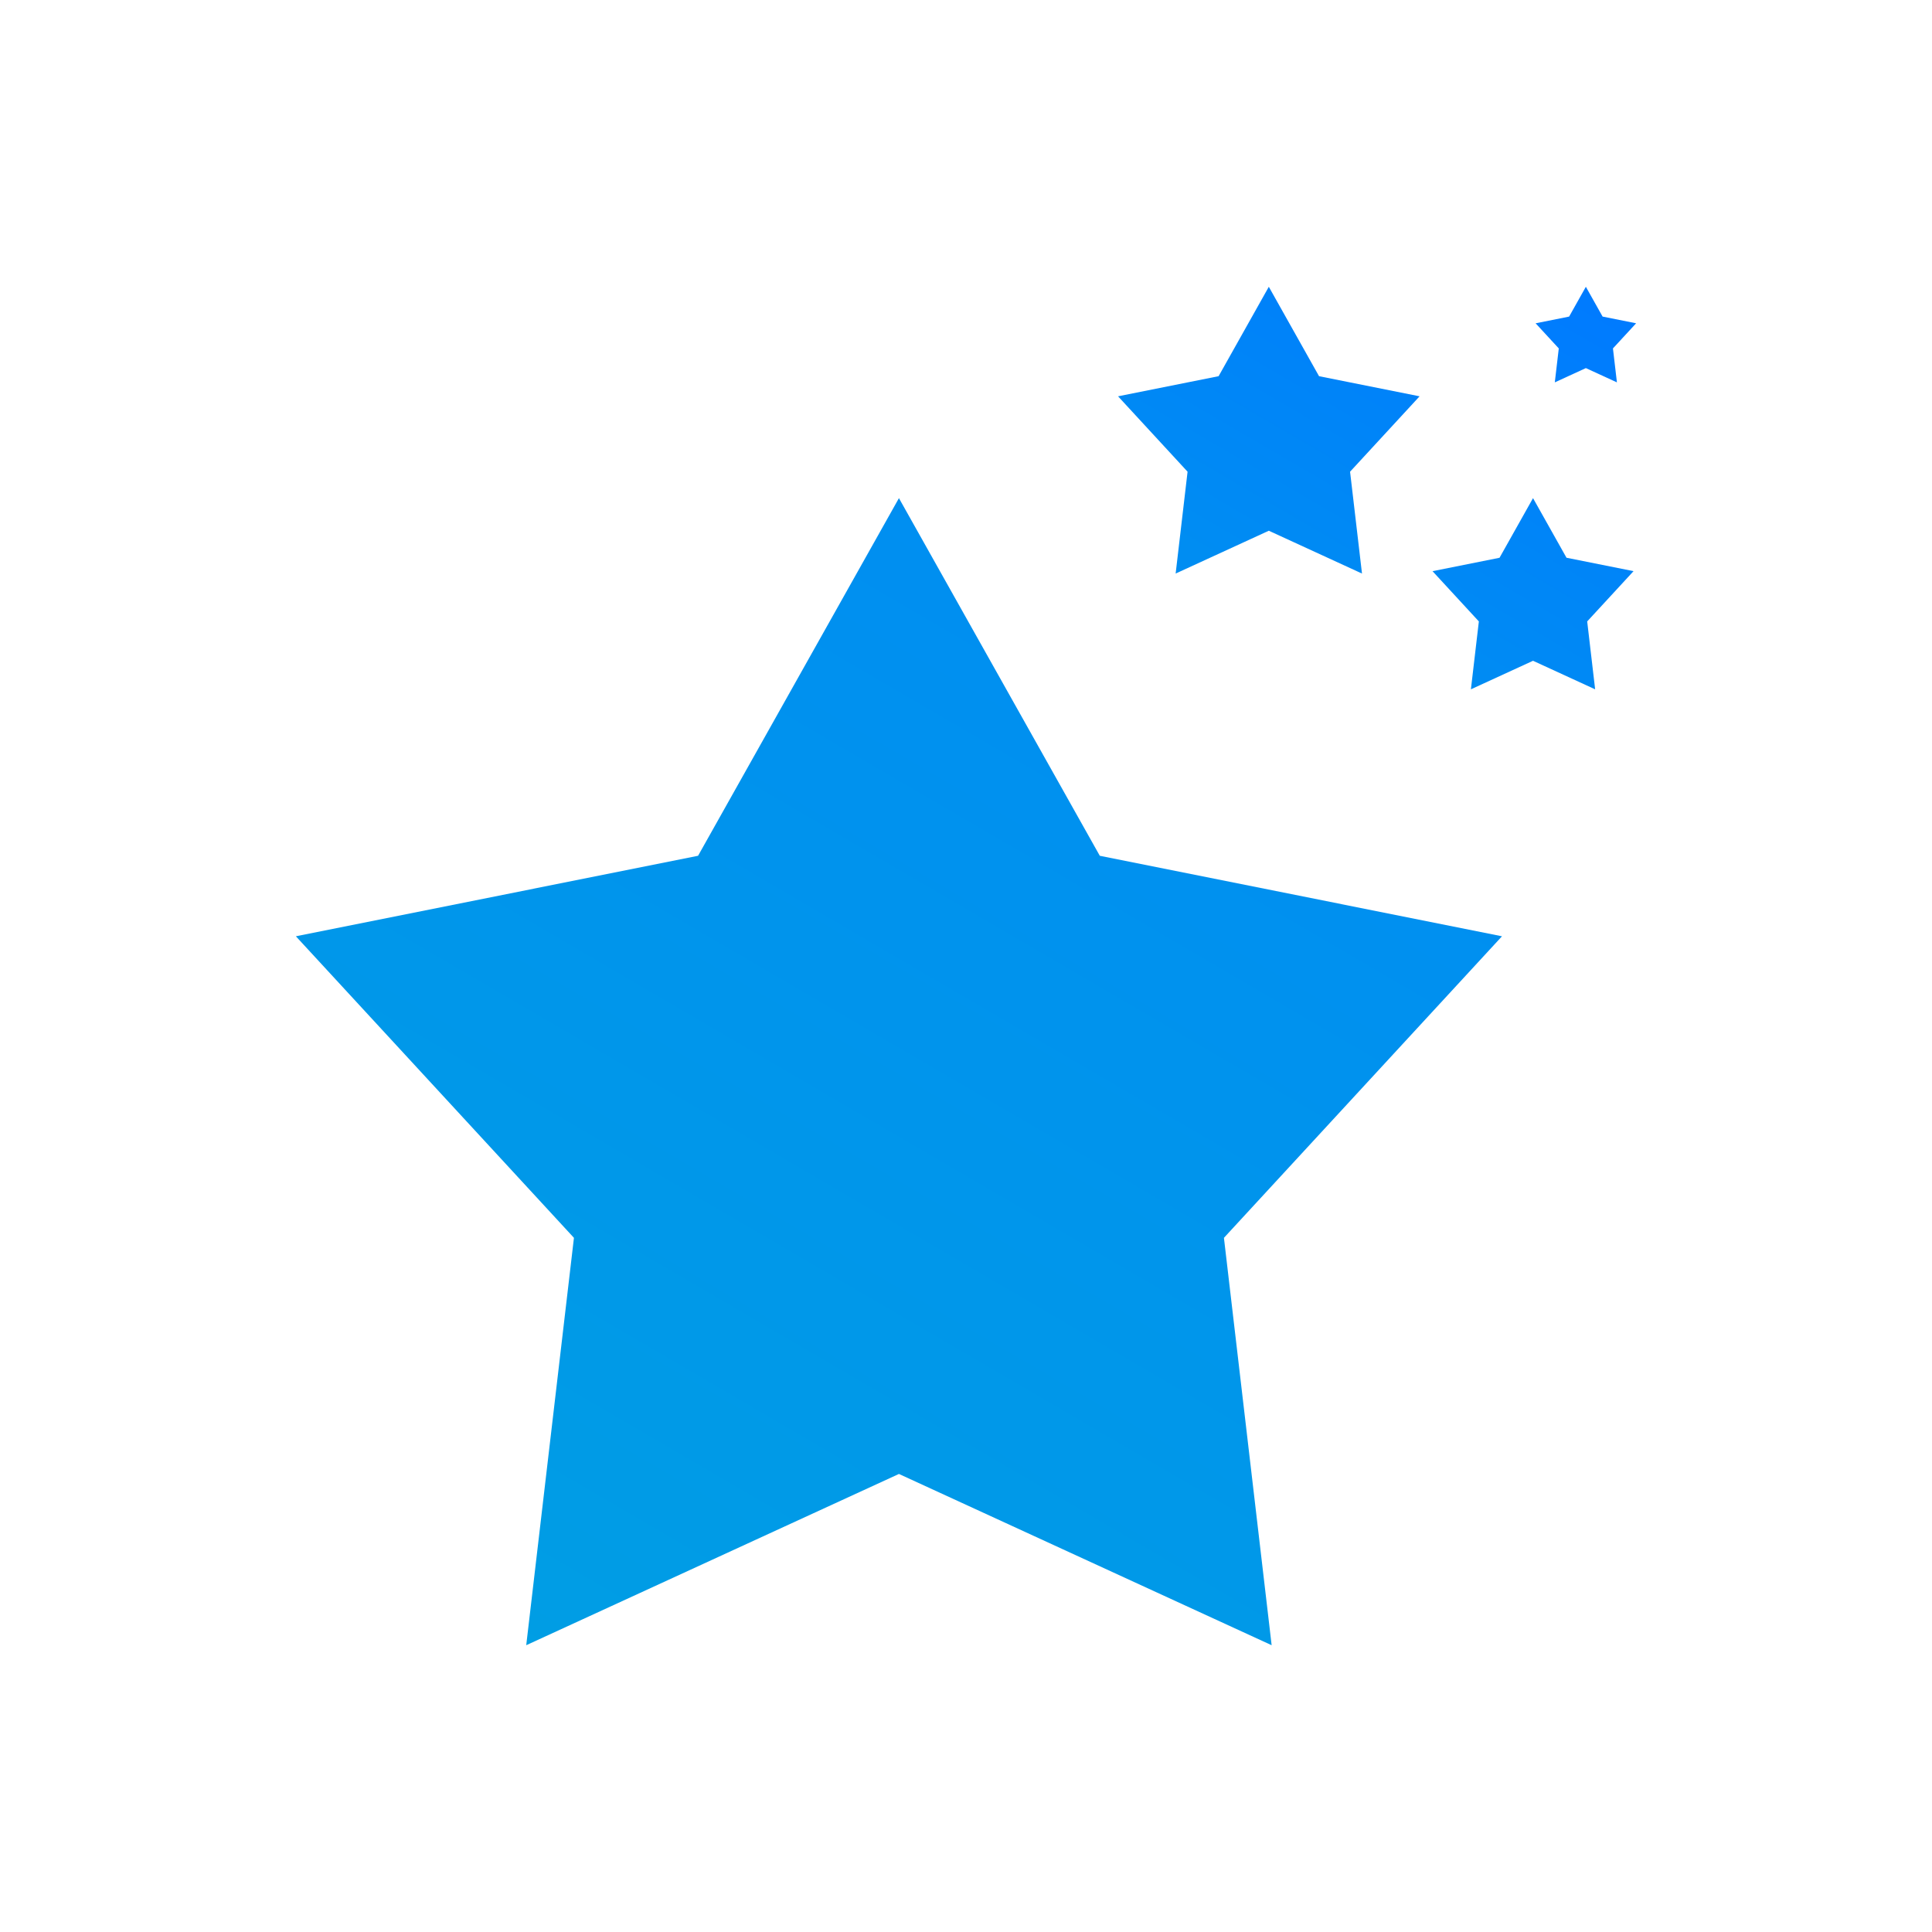
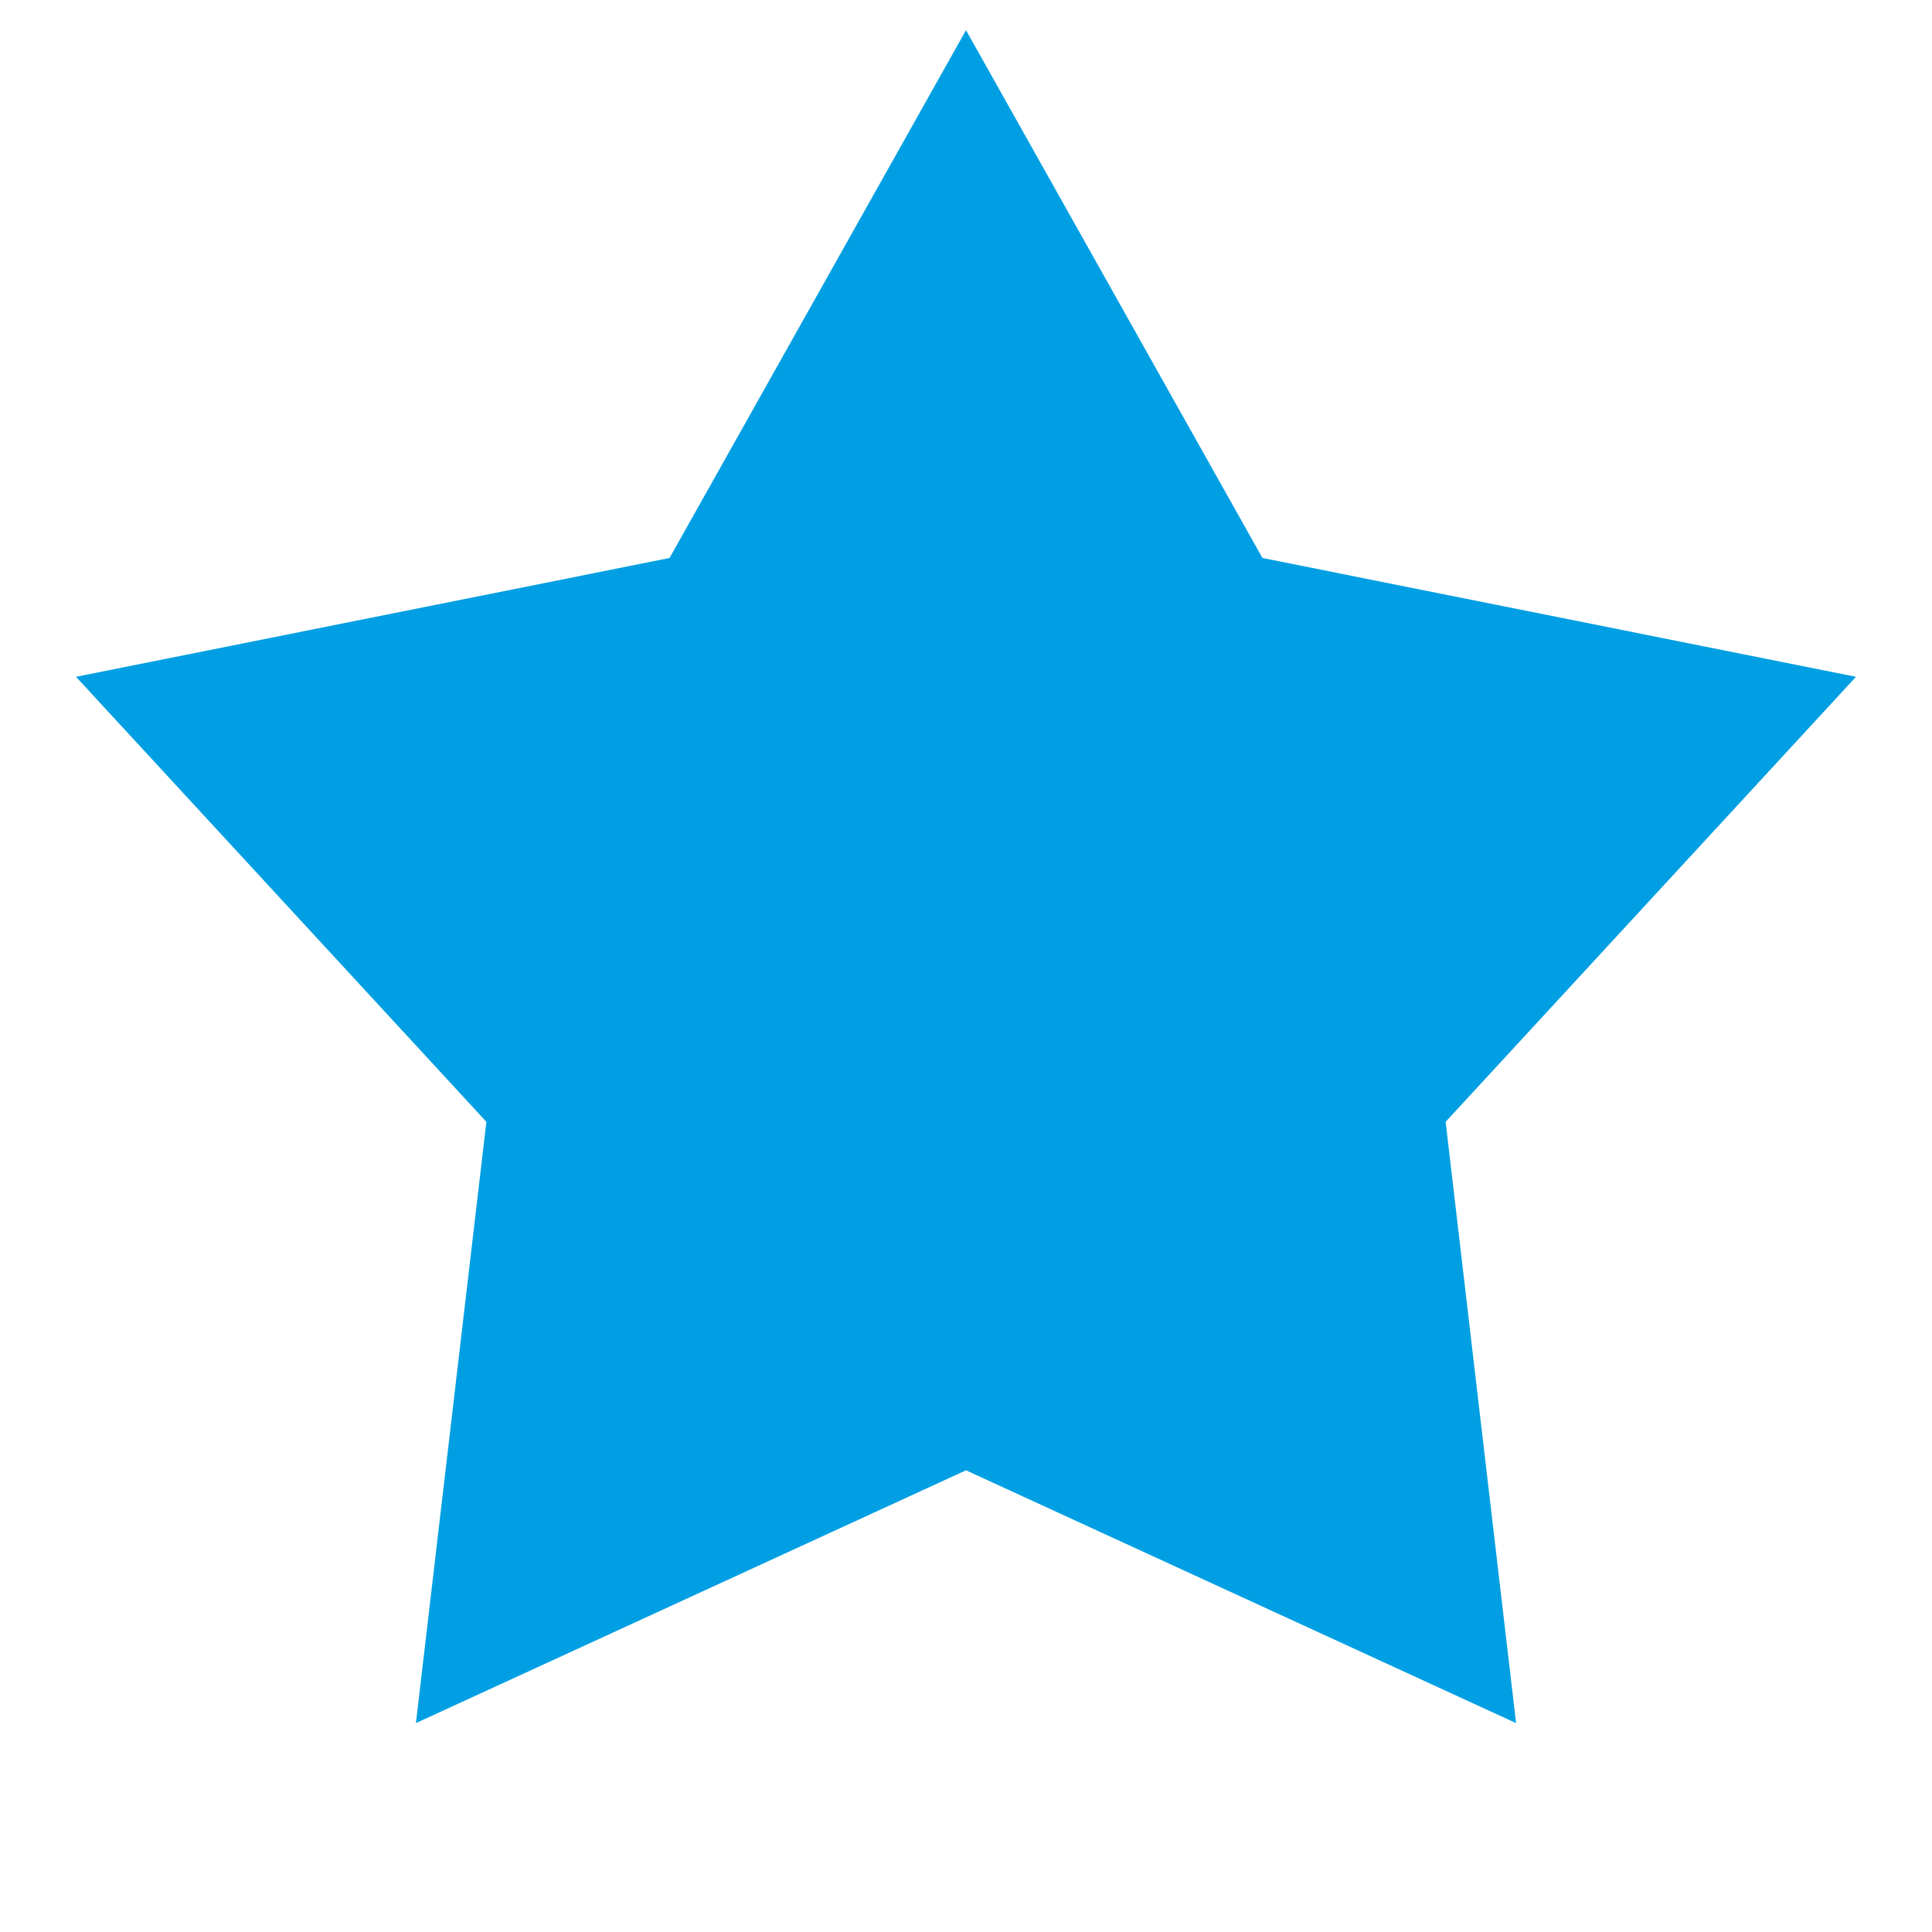
- <svg xmlns="http://www.w3.org/2000/svg" xmlns:xlink="http://www.w3.org/1999/xlink" version="1.1" viewBox="0 0 512 512" width="512" height="512">
-   <defs>
-     <linearGradient x1="0" x2="1" id="Gradient" gradientUnits="userSpaceOnUse">
-       <stop offset="0" stop-color="#009fe3" />
-       <stop offset=".759" stop-color="#008df2" />
-       <stop offset="1" stop-color="#007aff" />
-     </linearGradient>
-     <linearGradient id="Obj_Gradient" xlink:href="#Gradient" gradientTransform="translate(133.6607 467.8979) rotate(-60) scale(489.3573)" />
-   </defs>
-   <g id="wishlist-favicon-large-png" stroke="none" stroke-opacity="1" fill="none" stroke-dasharray="none" fill-opacity="1">
-     <g id="wishlist-favicon-large-png_Layer_1">
+ <svg xmlns="http://www.w3.org/2000/svg" version="1.1" viewBox="0 0 32 32" width="32" height="32">
+   <defs />
+   <g id="wishlist-favicon" fill="none" stroke-opacity="1" stroke-dasharray="none" stroke="none" fill-opacity="1">
+     <g id="wishlist-favicon_Layer_1">
      <g id="Graphic_63">
-         <path d="M 238.227 132.013 L 184.997 226.788 L 78.412 248.126 L 152.1 328.038 L 139.456 436 L 238.227 390.613 L 336.998 436 L 324.355 328.038 L 398.042 248.126 L 291.457 226.788 Z M 336.25 76 L 322.943 99.694 L 296.296 105.028 L 314.718 125.006 L 311.558 151.997 L 336.25 140.65 L 360.943 151.997 L 357.782 125.006 L 376.204 105.028 L 349.558 99.694 Z M 406.267 132.013 L 397.395 147.809 L 379.631 151.365 L 391.912 164.684 L 389.805 182.678 L 406.267 175.113 L 422.729 182.678 L 420.622 164.684 L 432.903 151.365 L 415.139 147.809 Z M 420.27 76 L 415.834 83.898 L 406.952 85.676 L 413.093 92.335 L 412.039 101.332 L 420.27 97.55 L 428.501 101.332 L 427.447 92.335 L 433.588 85.676 L 424.706 83.898 Z" fill="url(#Obj_Gradient)" />
+         <path d="M 16 .5 L 20.91 9.242 L 30.741 11.21 L 23.944 18.581 L 25.111 28.54 L 16 24.353 L 6.889 28.54 L 8.056 18.581 L 1.259 11.21 L 11.09 9.242 Z" fill="#009fe3" />
      </g>
    </g>
  </g>
</svg>
